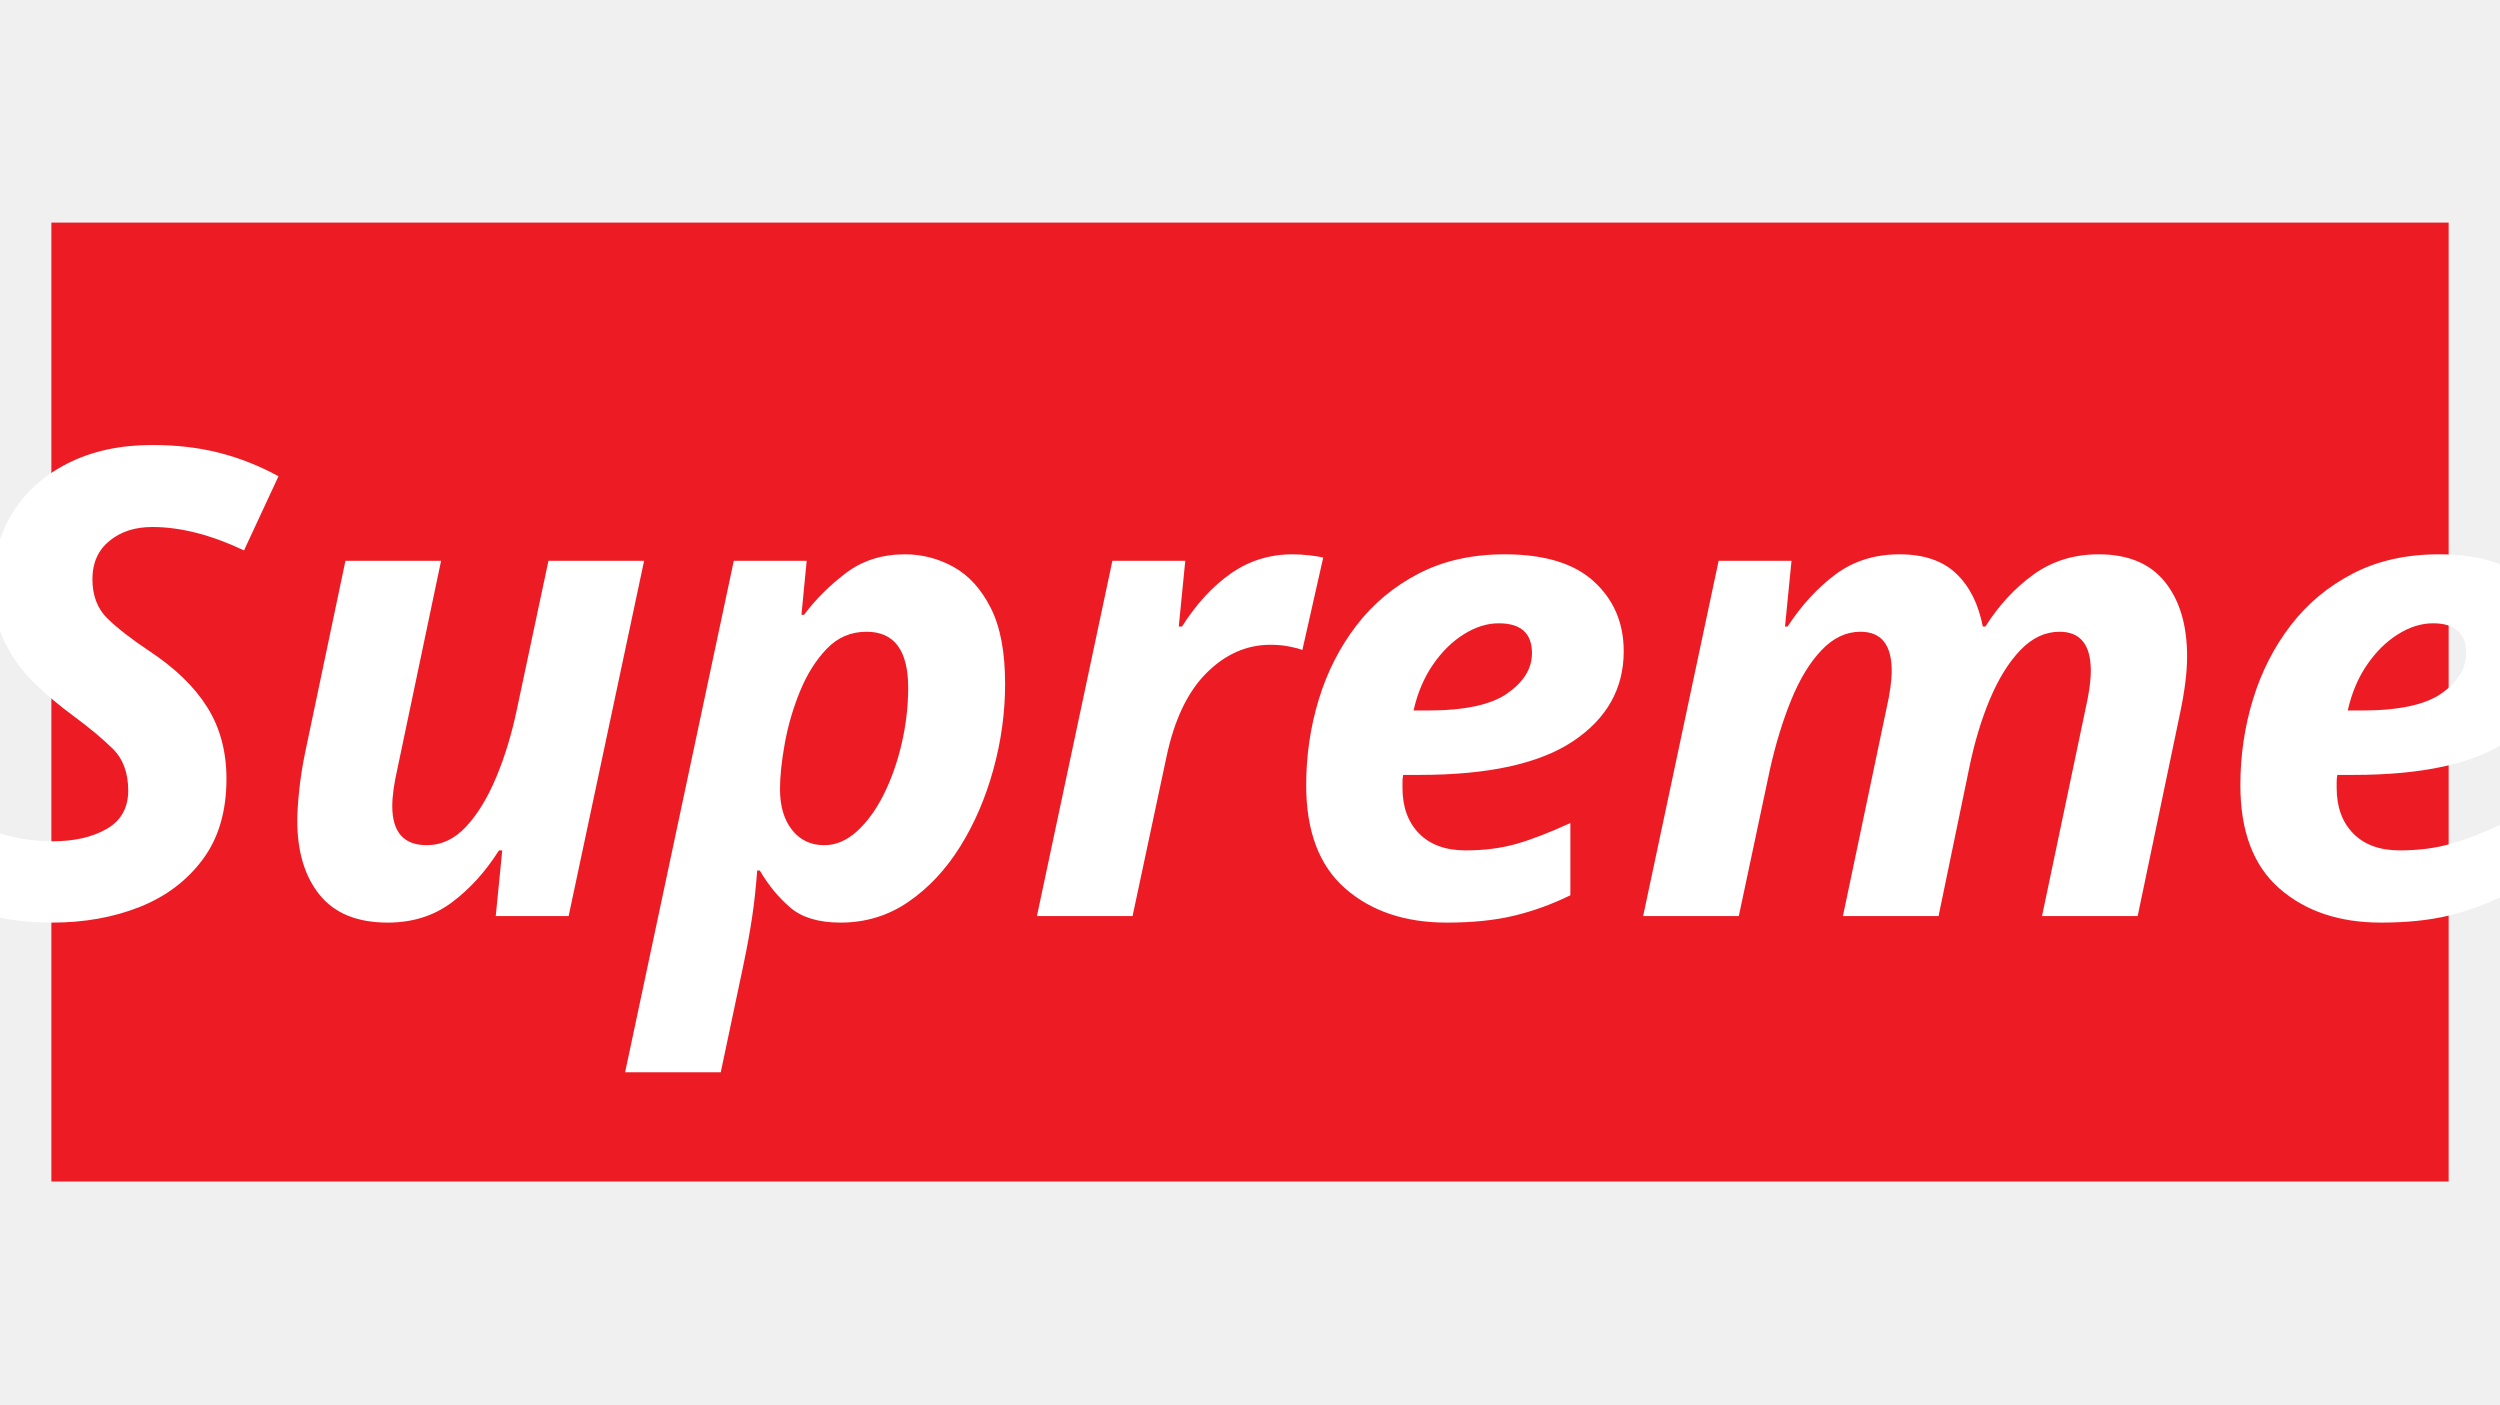
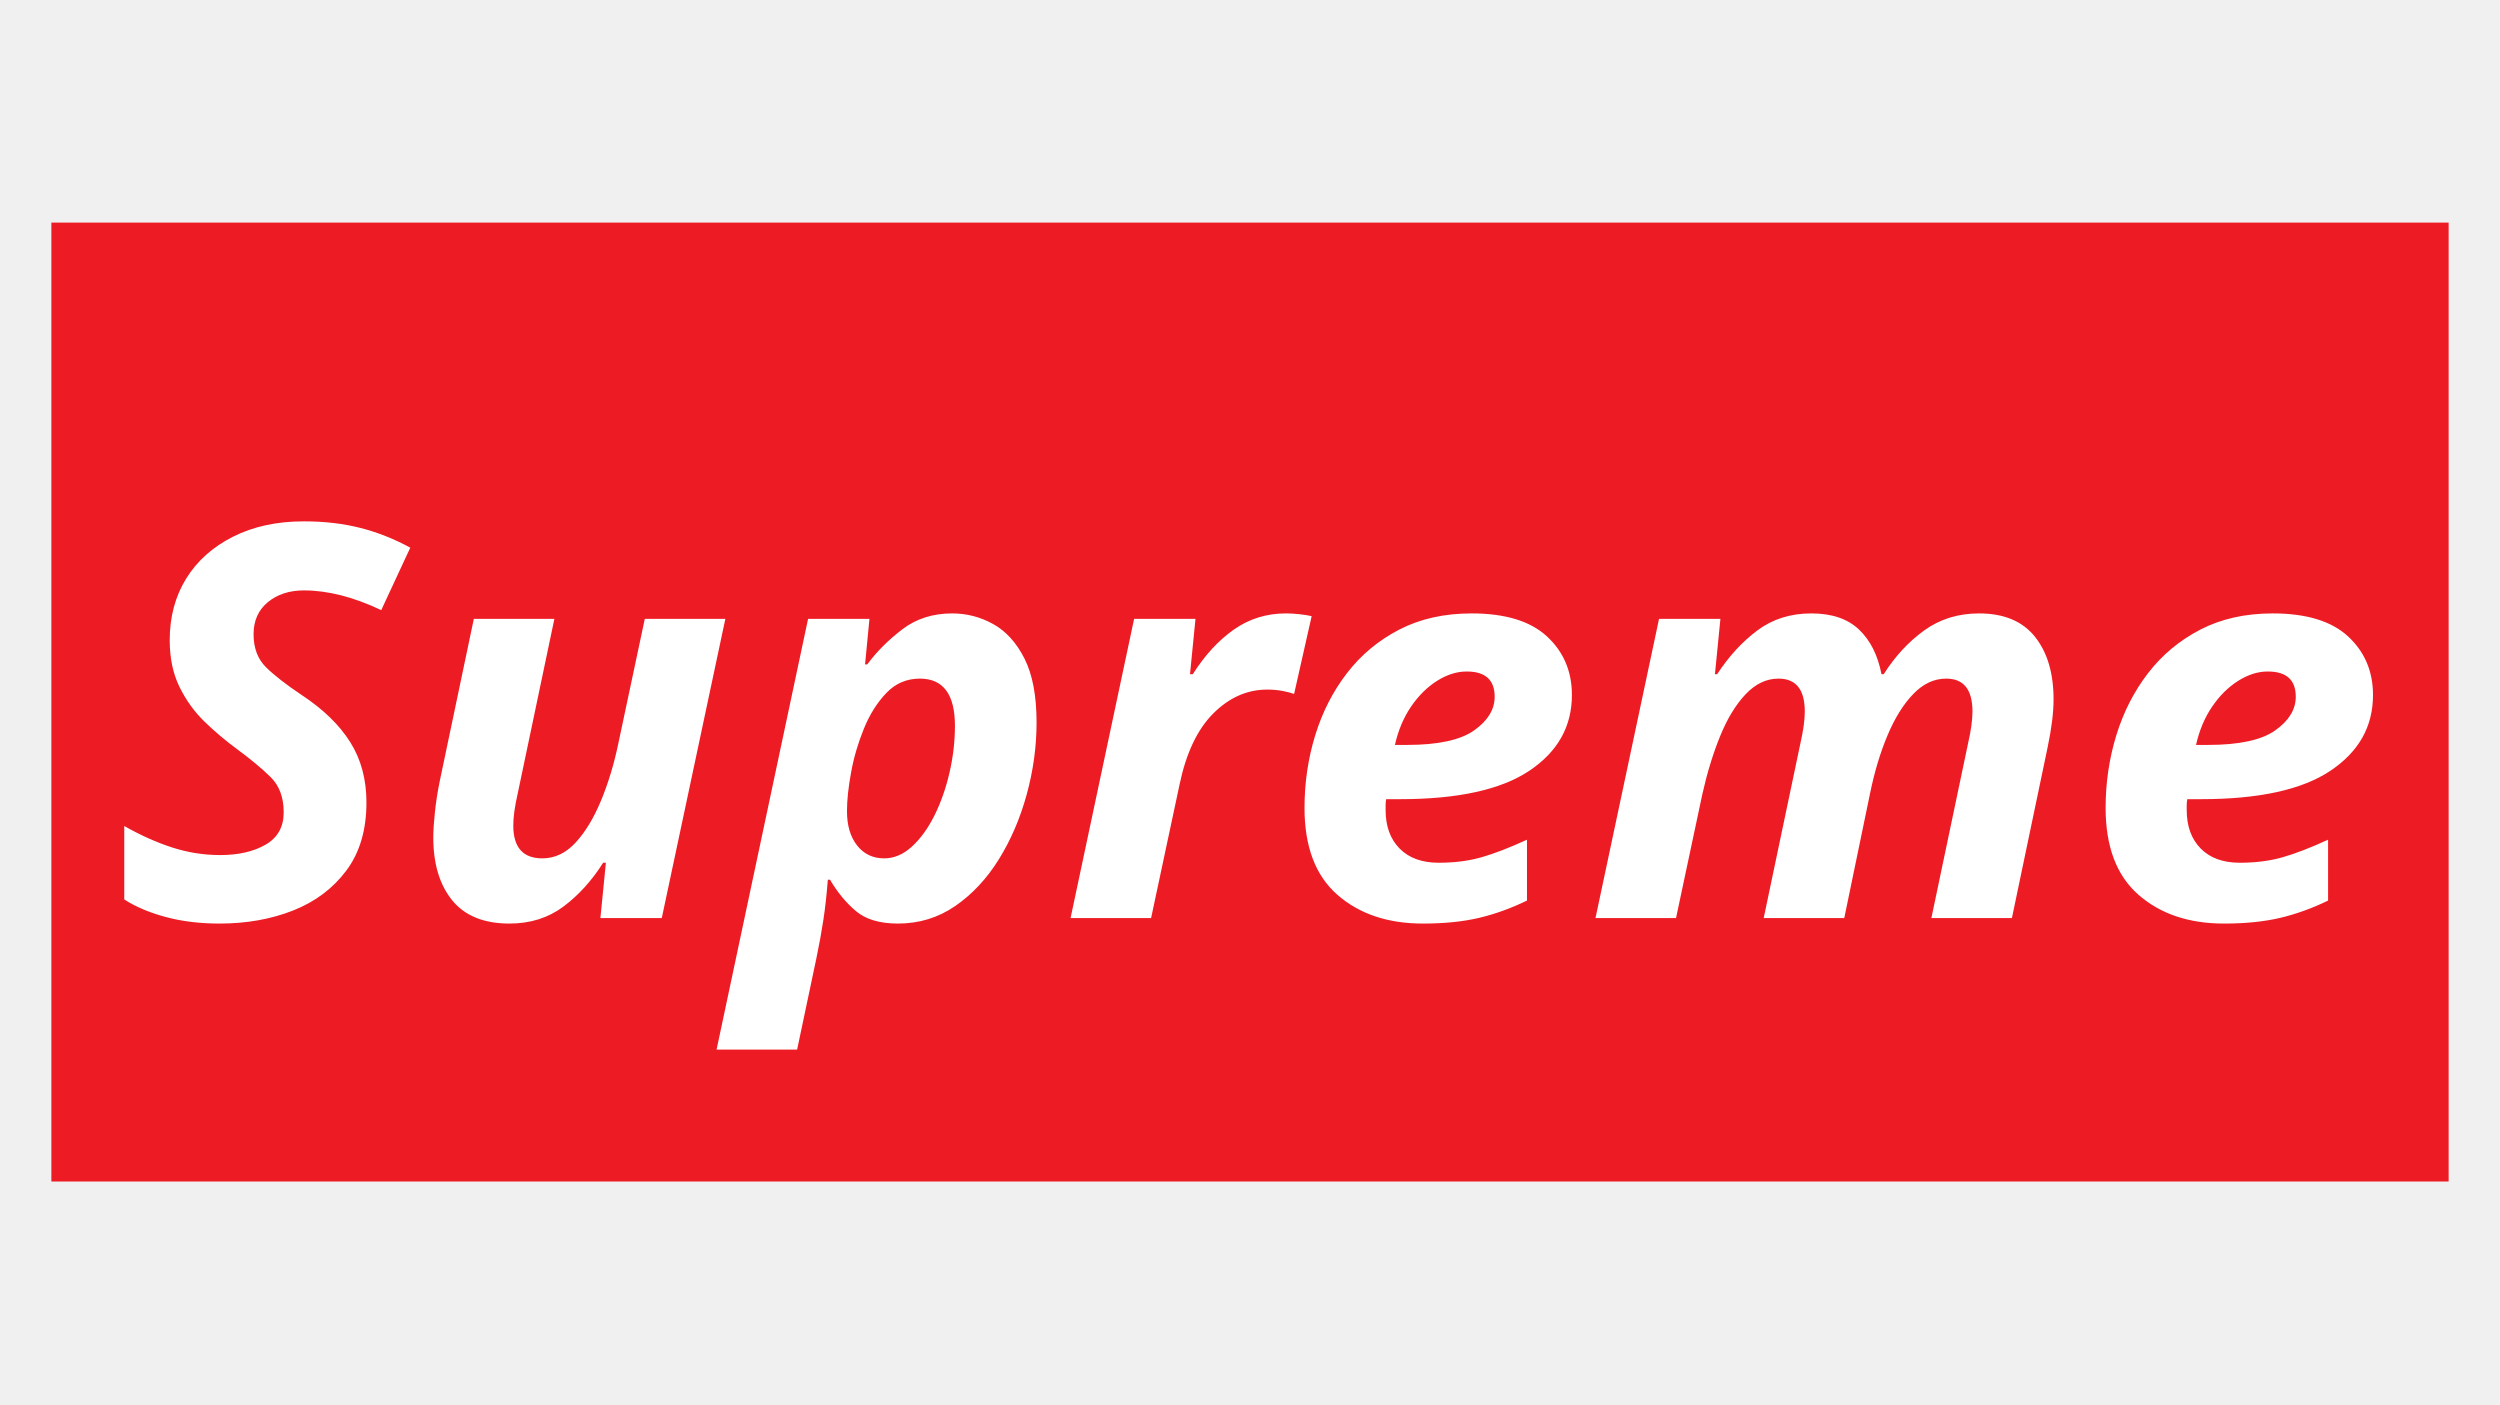
<svg xmlns="http://www.w3.org/2000/svg" viewBox="0 0 1460 820">
  <rect x="30" y="130" width="1400" height="560" fill="#ED1C24" />
-   <text x="730" y="535" font-family="'Futura', 'Arial Black', Impact, sans-serif" font-size="380" font-weight="900" font-style="italic" fill="white" text-anchor="middle" letter-spacing="-5">Supreme</text>
+   <text x="730" y="412" font-family="'Futura', 'Arial Black', Impact, sans-serif" font-size="320" font-weight="900" font-style="italic" fill="white" text-anchor="middle" dominant-baseline="central" textLength="1260" lengthAdjust="spacingAndGlyphs">Supreme</text>
</svg>
